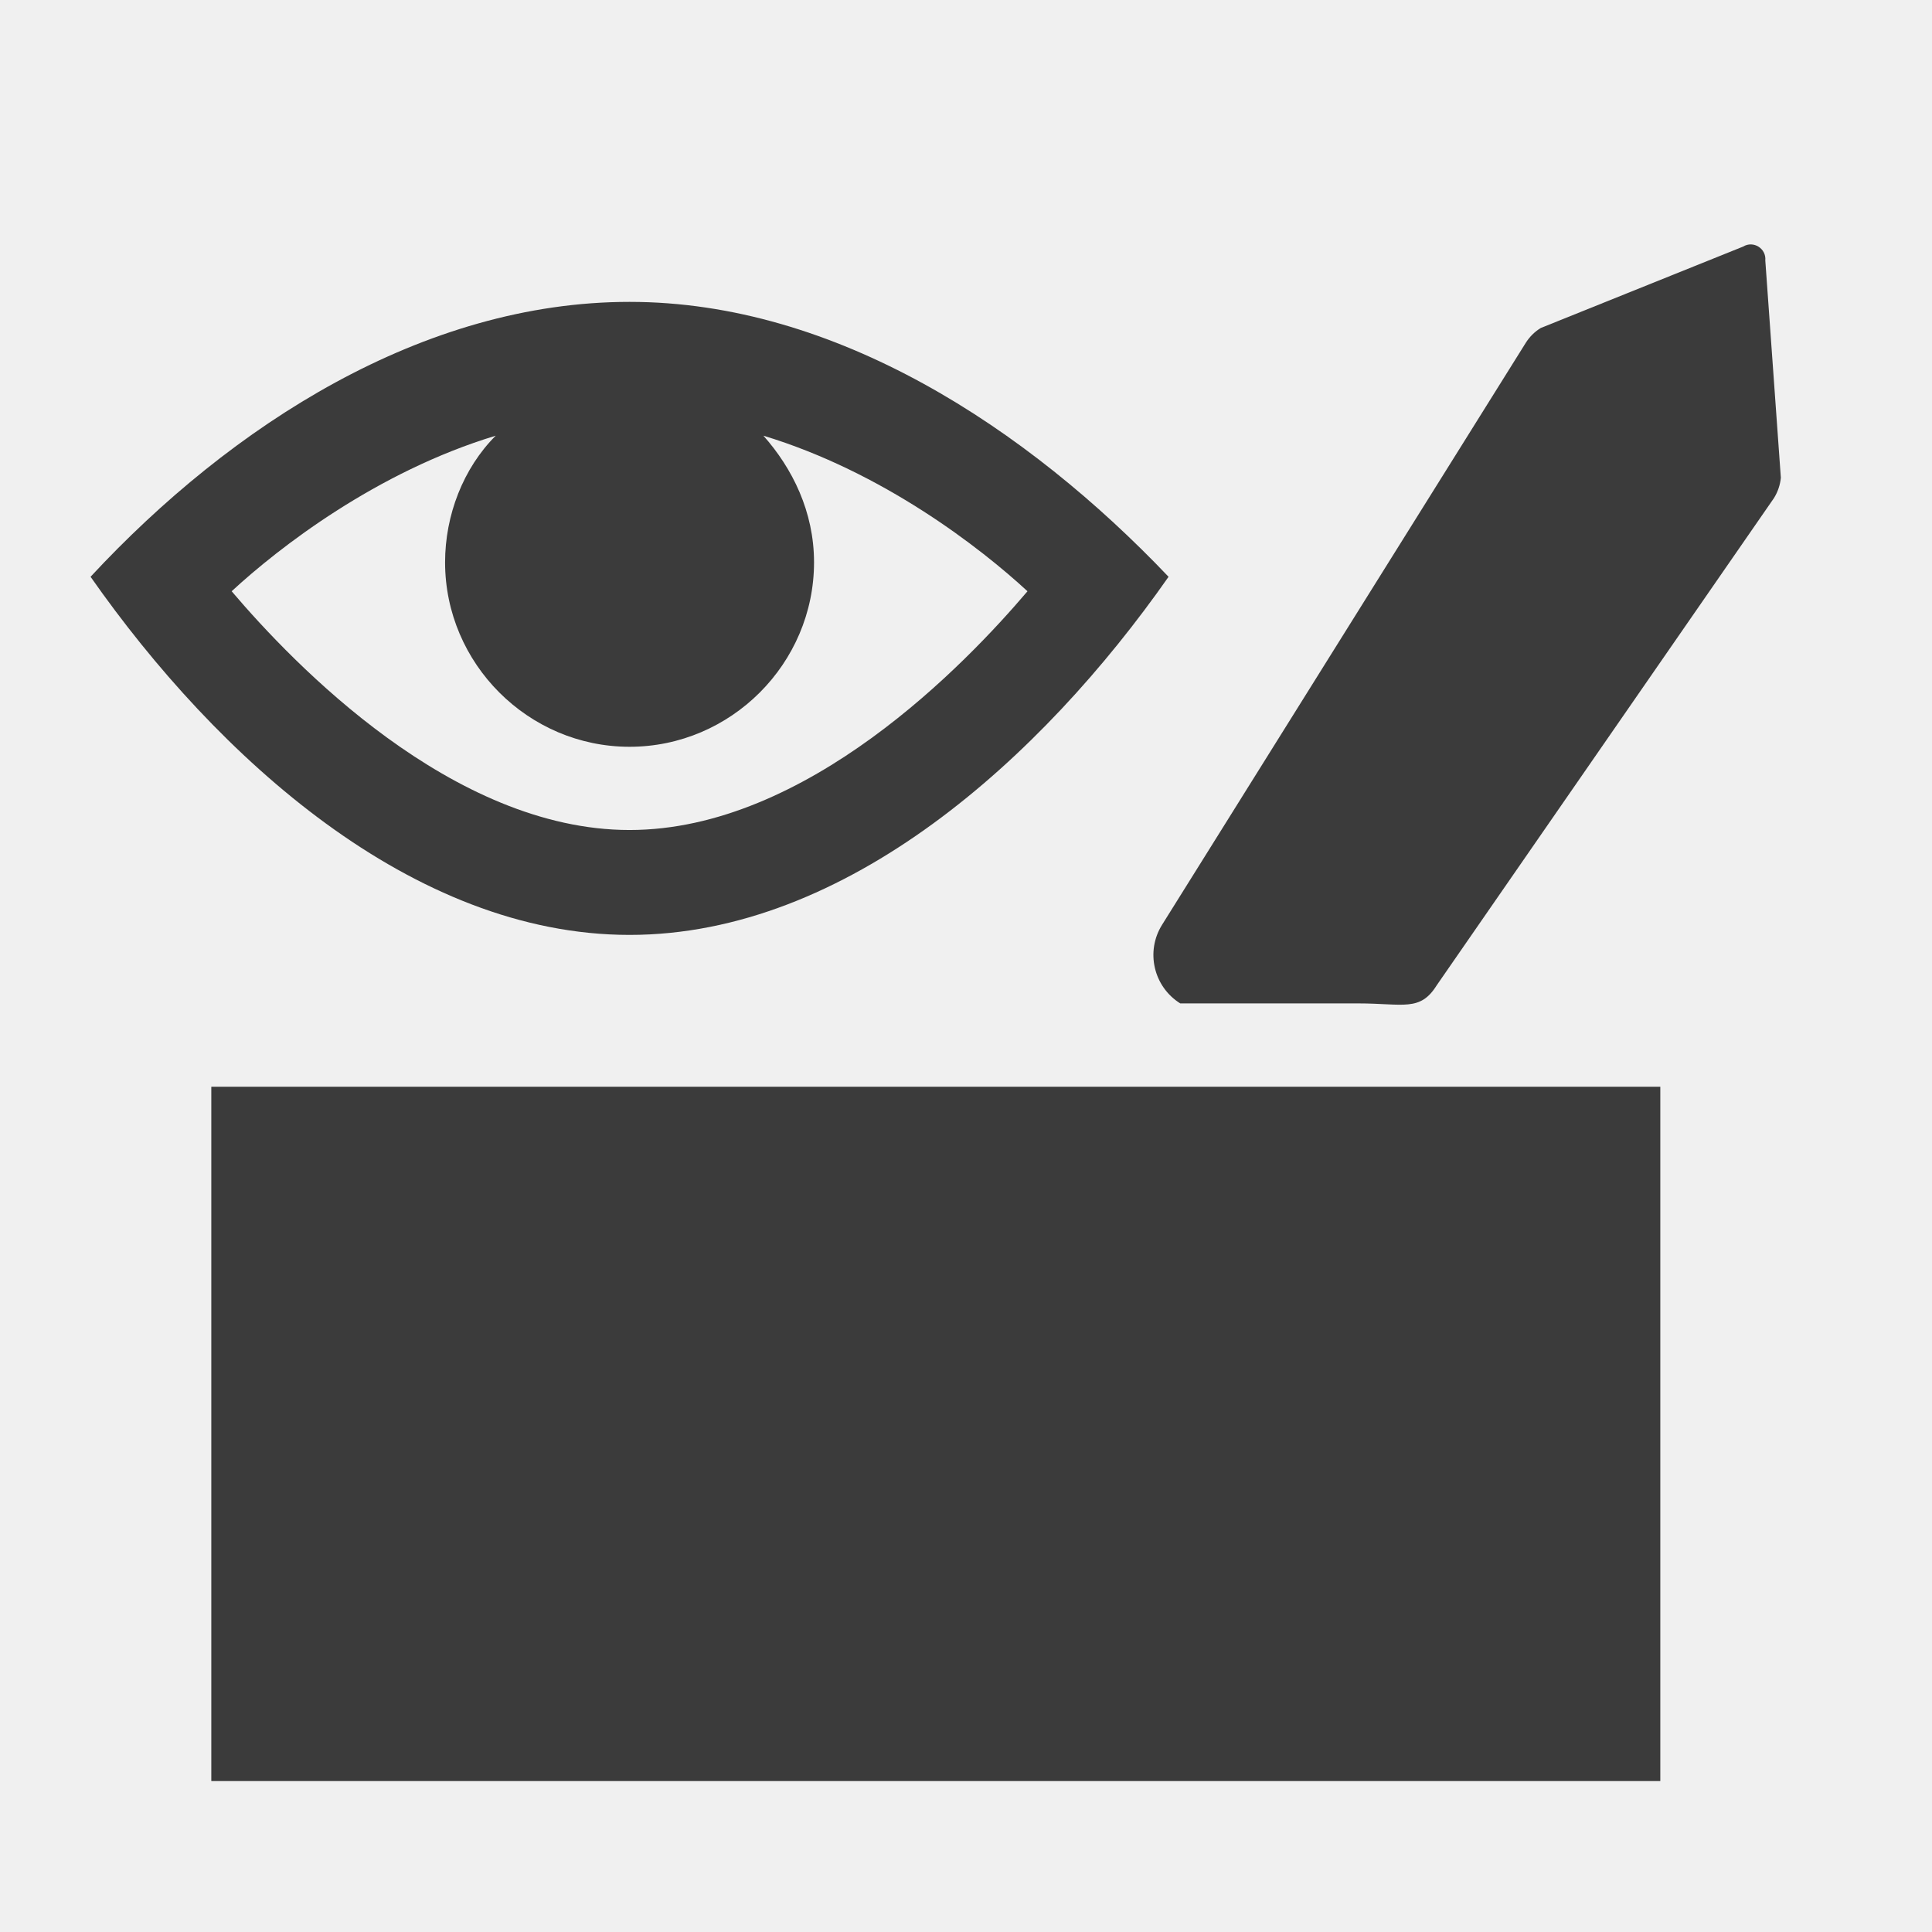
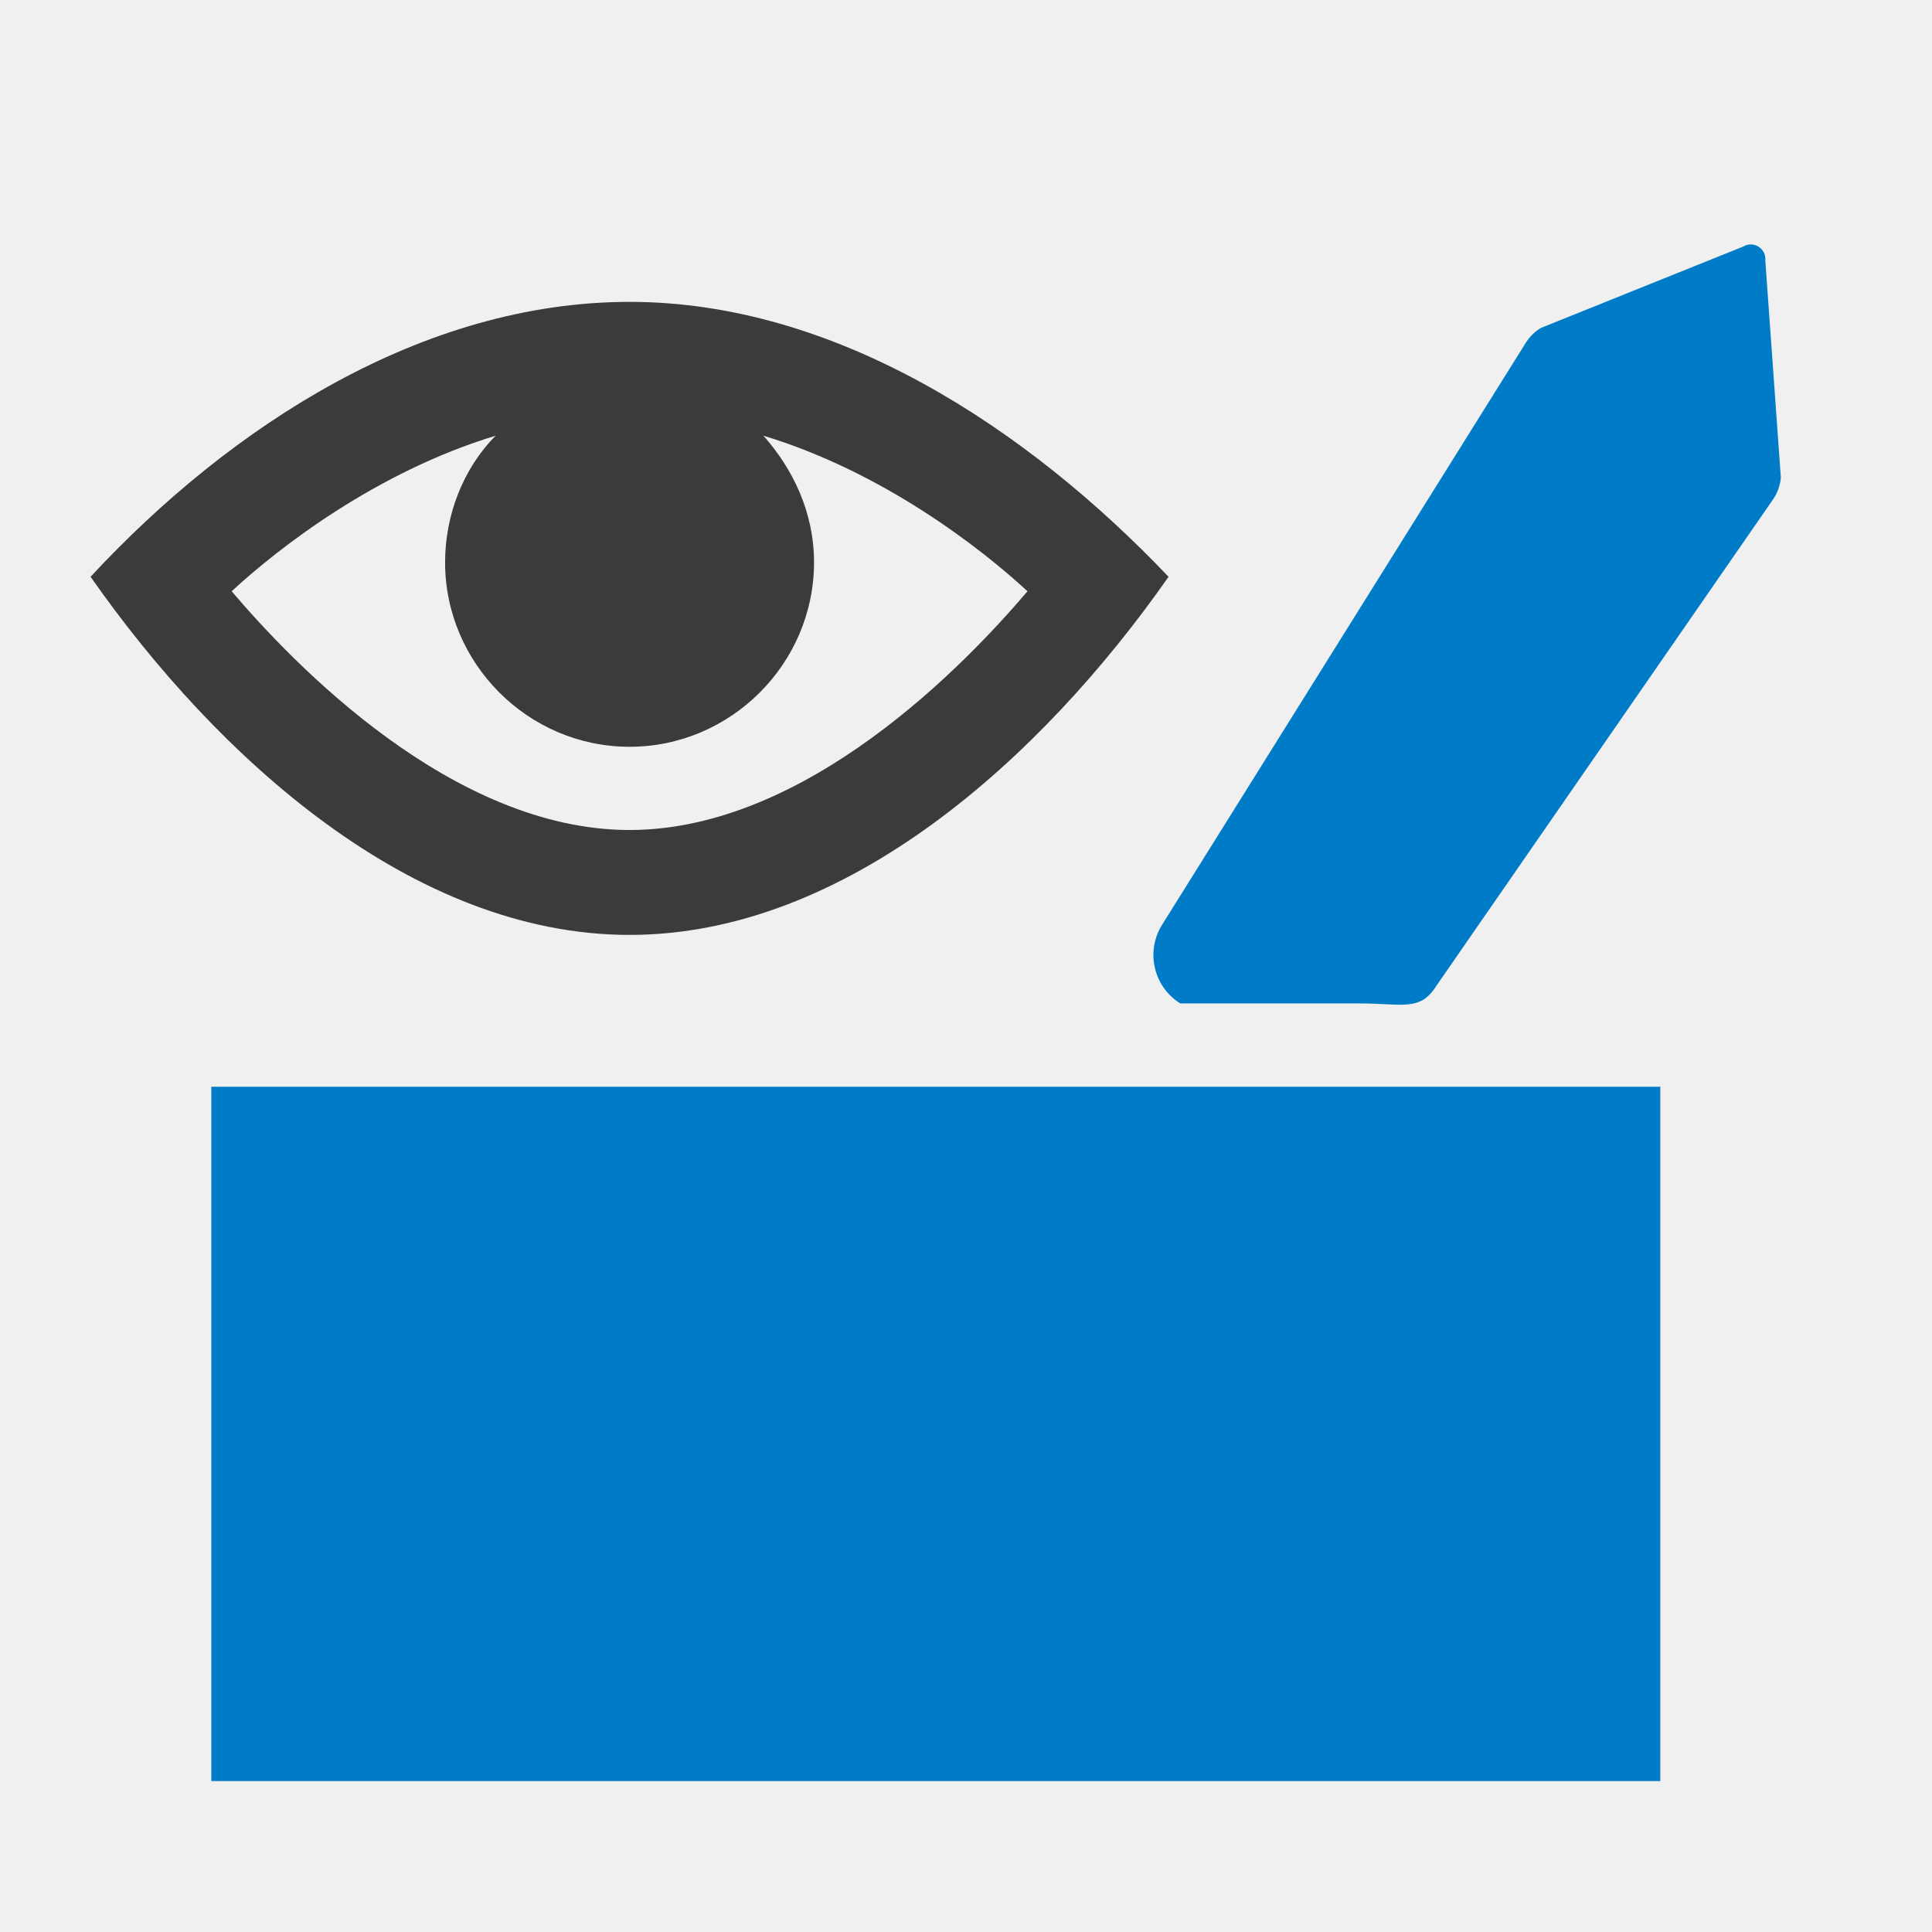
<svg xmlns="http://www.w3.org/2000/svg" viewBox="0 0 64 64" fill="none">
-   <g clip-path="url(#clip0_5611_66)">
-     <path d="M39.097 33.239L44.991 33.239C46.491 33.239 47.041 33.523 47.594 32.638L58.765 16.499C58.892 16.295 58.97 16.065 58.993 15.826L58.478 8.629C58.516 8.231 58.083 7.96 57.742 8.169L51.04 10.865C50.837 10.989 50.666 11.159 50.54 11.361L38.495 30.635C37.942 31.52 38.212 32.686 39.097 33.239Z" fill="#3B3B3B" />
-     <path d="M20.855 30.97C28.045 30.97 34.516 25.098 38.71 19.107C34.037 14.194 27.686 10 20.855 10C14.024 10 7.674 14.073 3 19.106C7.194 25.098 13.665 30.97 20.855 30.97ZM16.421 14.433C15.343 15.511 14.744 17.069 14.744 18.627C14.744 21.982 17.5 24.738 20.855 24.738C24.21 24.738 26.966 21.982 26.966 18.627C26.966 16.949 26.247 15.511 25.289 14.433C29.244 15.631 32.479 18.148 34.037 19.586C32 21.983 26.727 27.495 20.855 27.495C14.983 27.495 9.711 21.982 7.674 19.586C9.231 18.147 12.467 15.631 16.421 14.433Z" fill="#3B3B3B" />
-     <path d="M7 59H55V36H7V59Z" fill="#3B3B3B" />
+   <g>
+     <path d="M39.097 33.239L44.991 33.239C46.491 33.239 47.041 33.523 47.594 32.638L58.765 16.499C58.892 16.295 58.97 16.065 58.993 15.826L58.478 8.629C58.516 8.231 58.083 7.96 57.742 8.169L51.04 10.865C50.837 10.989 50.666 11.159 50.54 11.361L38.495 30.635C37.942 31.52 38.212 32.686 39.097 33.239Z" fill="#007bc7" />
+     <path d="M20.855 30.97C28.045 30.97 34.516 25.098 38.71 19.107C34.037 14.194 27.686 10 20.855 10C14.024 10 7.674 14.073 3 19.106C7.194 25.098 13.665 30.97 20.855 30.97ZM16.421 14.433C15.343 15.511 14.744 17.069 14.744 18.627C14.744 21.982 17.5 24.738 20.855 24.738C24.21 24.738 26.966 21.982 26.966 18.627C26.966 16.949 26.247 15.511 25.289 14.433C29.244 15.631 32.479 18.148 34.037 19.586C32 21.983 26.727 27.495 20.855 27.495C14.983 27.495 9.711 21.982 7.674 19.586C9.231 18.147 12.467 15.631 16.421 14.433Z" fill="#3b3b3b" />
+     <path d="M7 59H55V36H7V59Z" fill="#007bc7" />
  </g>
  <defs>
-     <clipPath id="clip0_5611_66">
-       <rect width="64" height="64" fill="white" />
-     </clipPath>
-   </defs>
+ </defs>
</svg>
